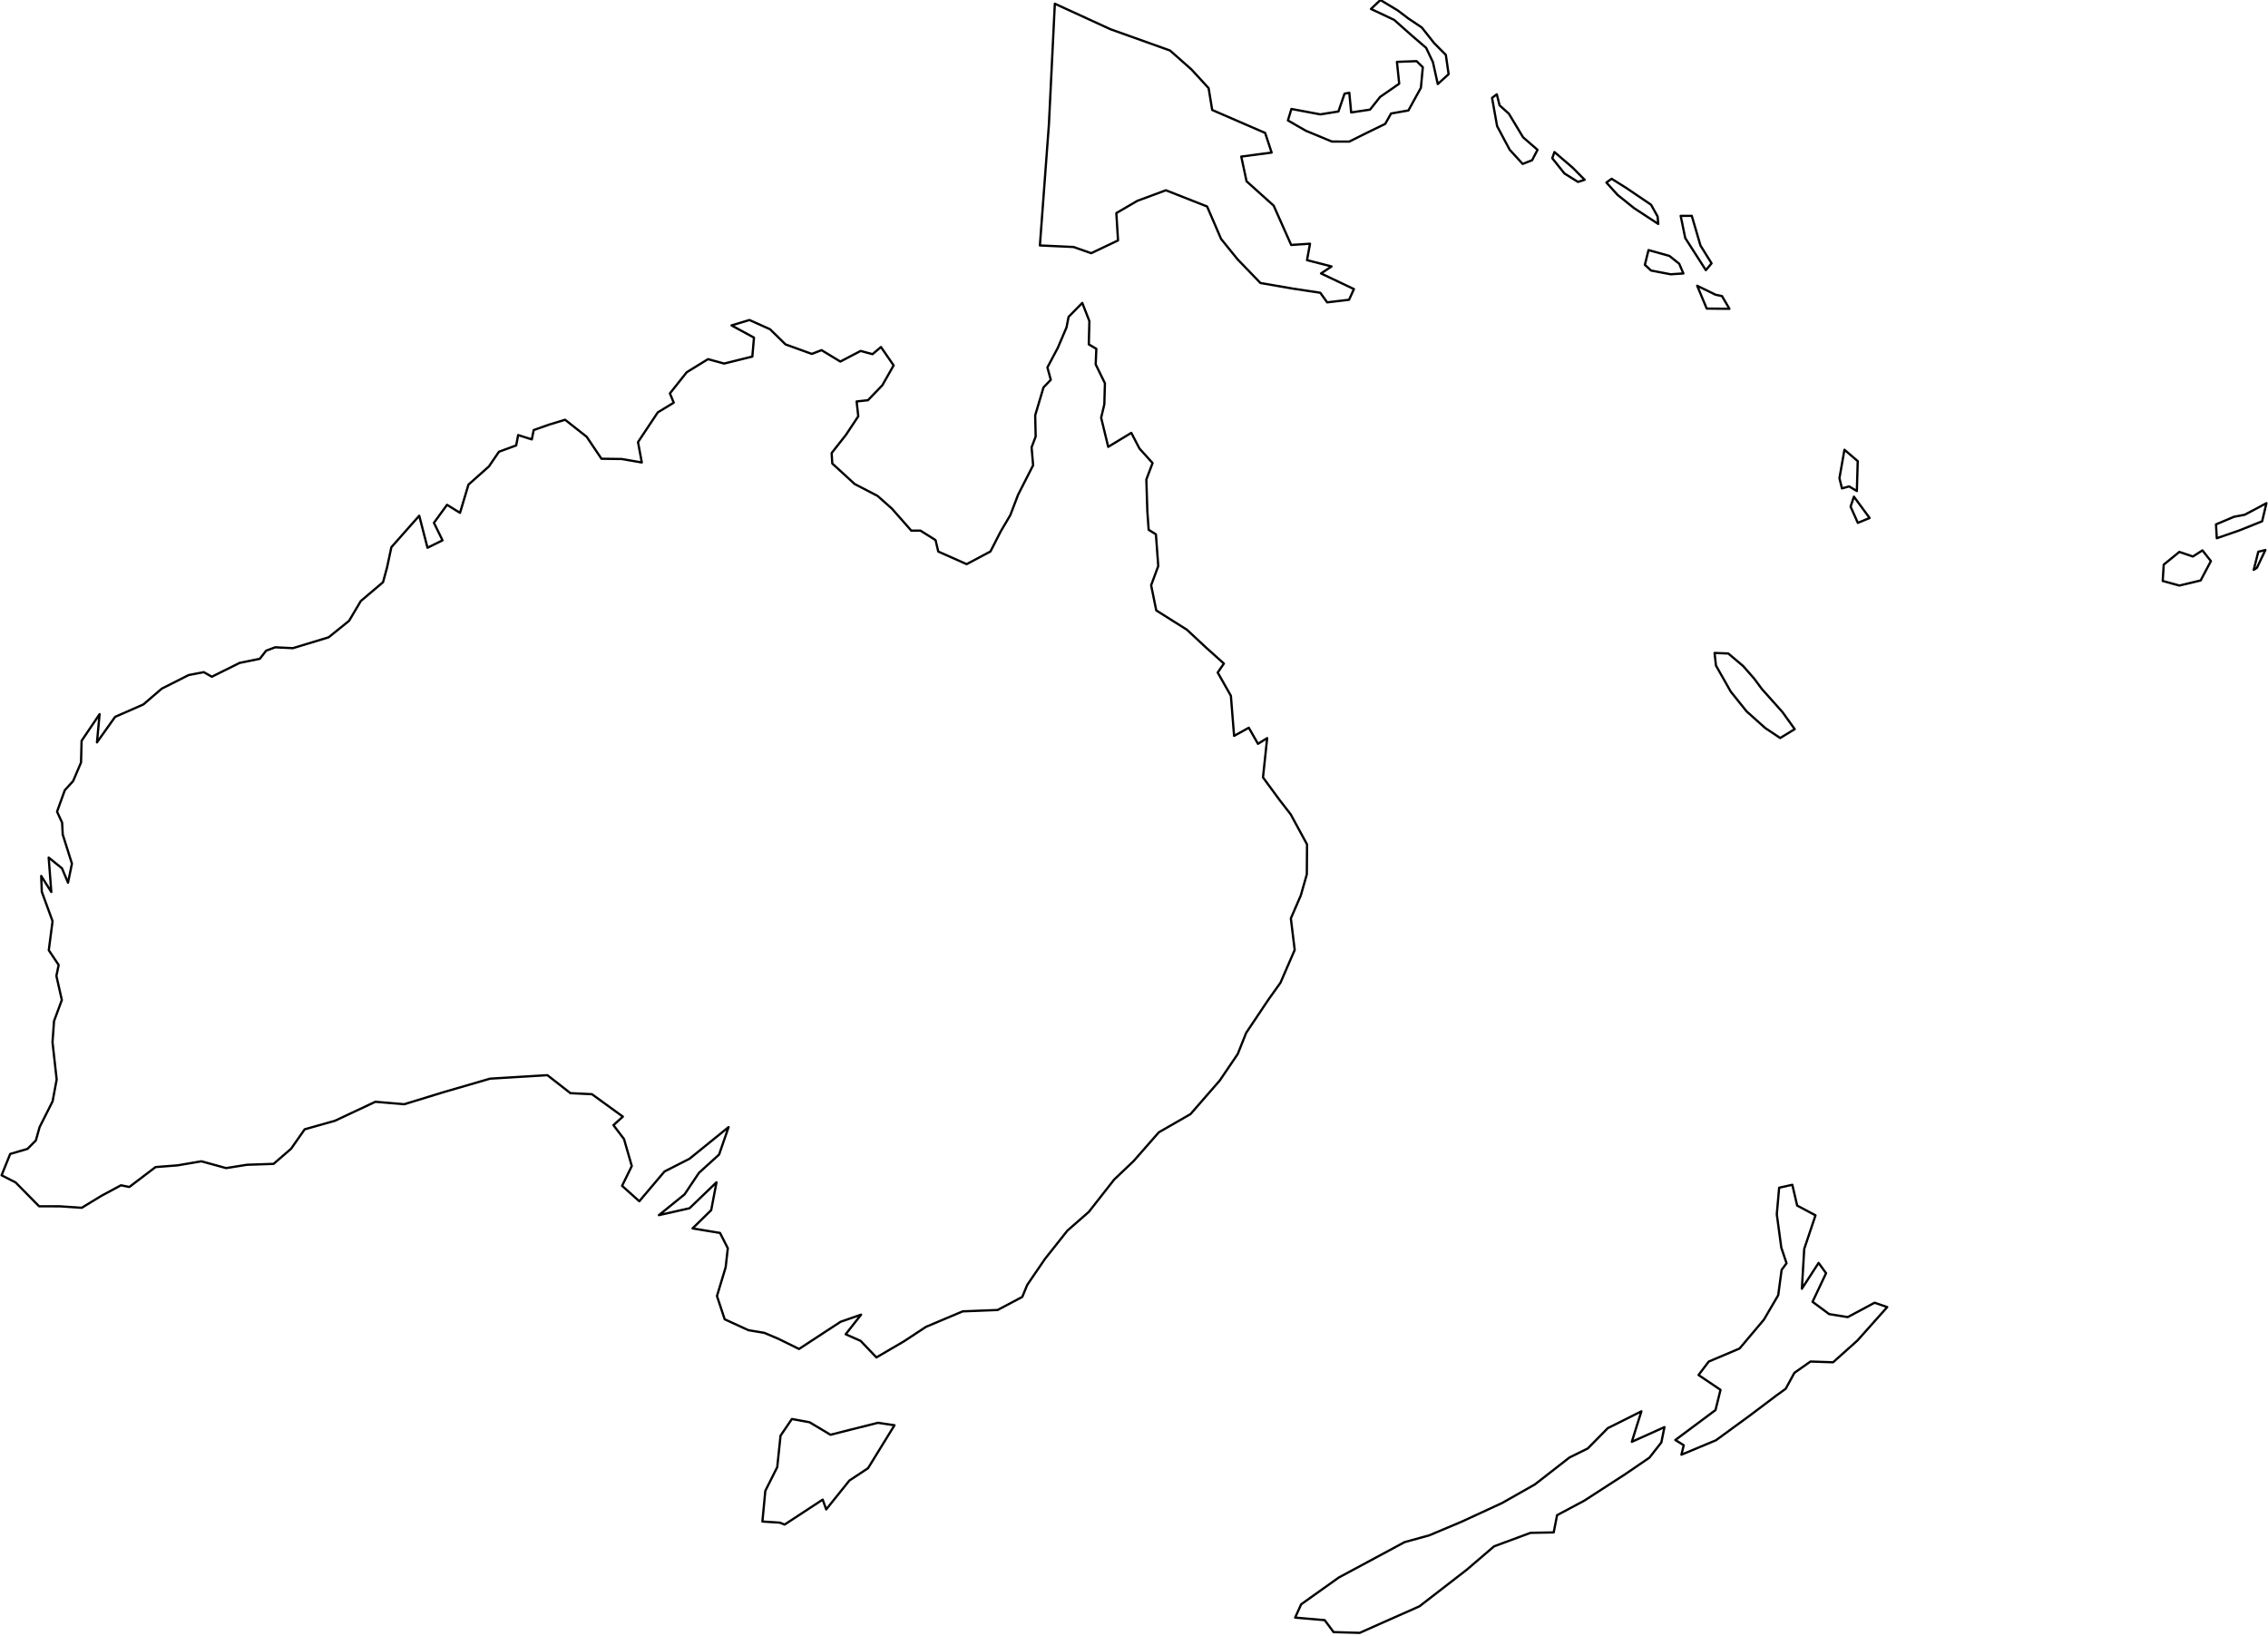
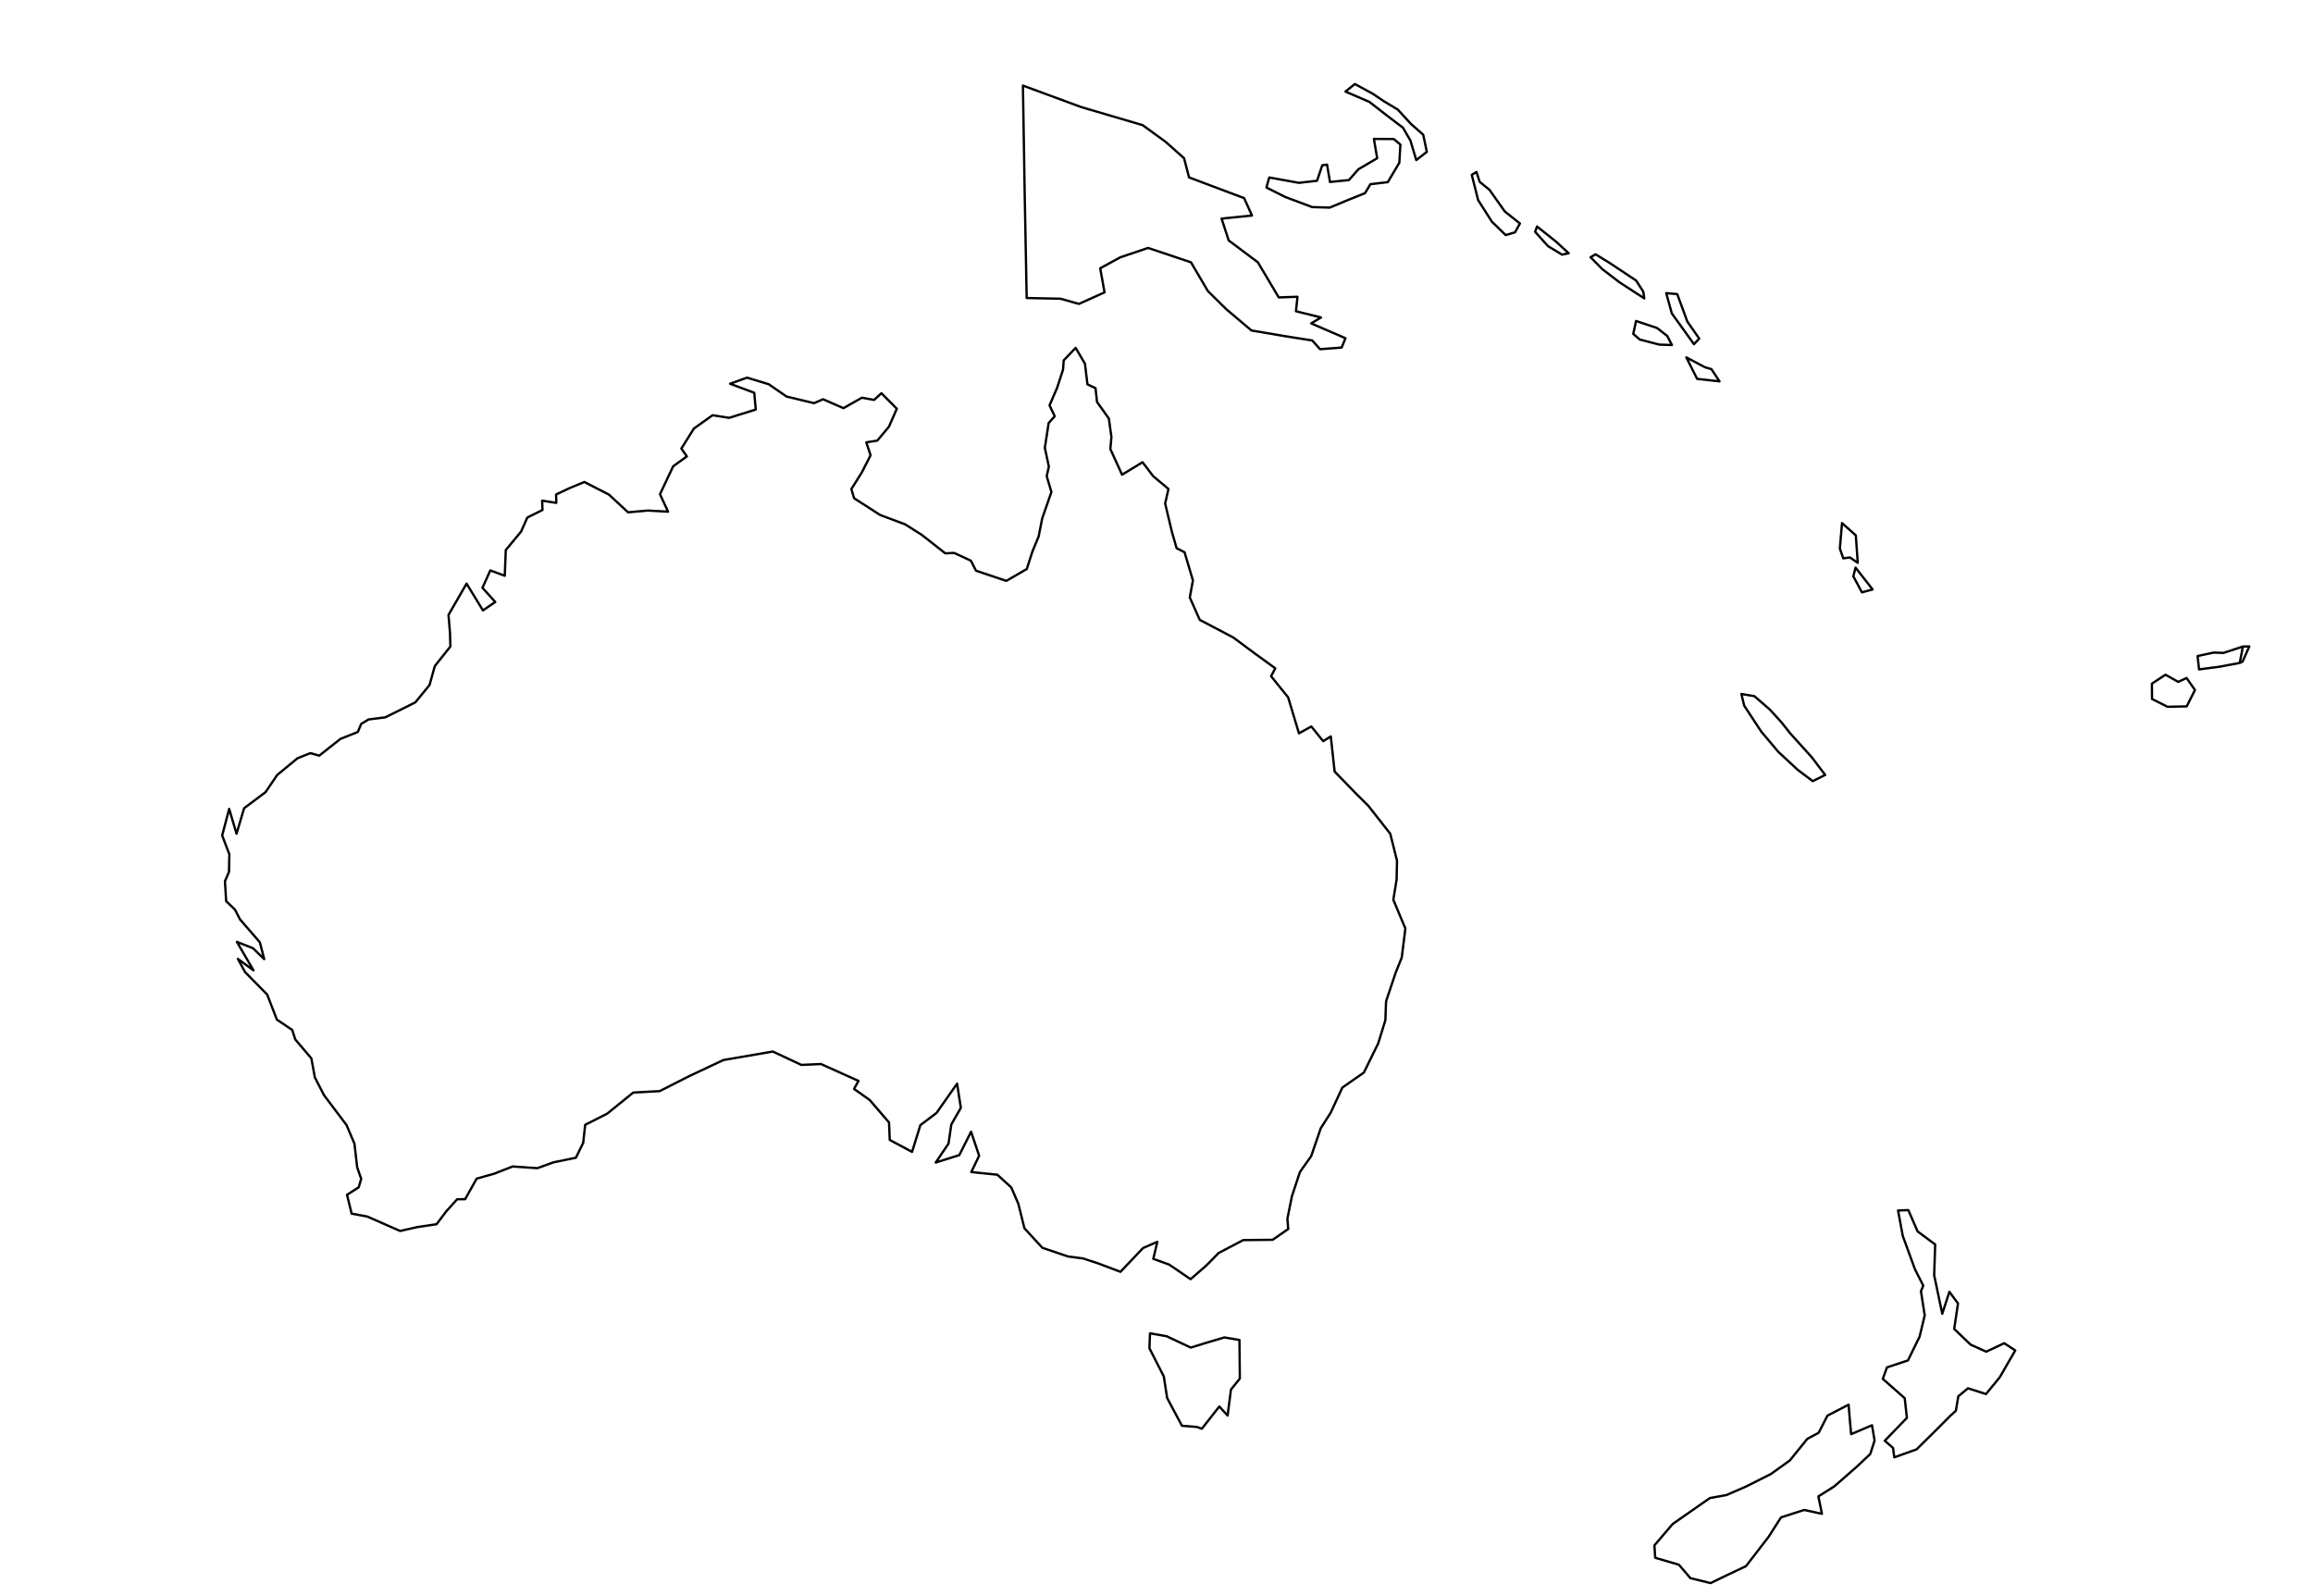
- <svg xmlns="http://www.w3.org/2000/svg" enable_background="new 0 0 1000 721" height="721px" pretty_print="False" style="stroke-linejoin: round; stroke:#000; fill: none;" version="1.1" viewBox="0 0 1000 721" width="1000px">
+ <svg xmlns="http://www.w3.org/2000/svg" enable_background="new 0 0 1000 690" height="690px" pretty_print="False" style="stroke-linejoin: round; stroke:#000; fill: none;" version="1.1" viewBox="0 0 1000 690" width="1000px">
  <defs>
-     <style type="text/css">
-             path { fill-rule: evenodd; }
-         </style>
+     <style type="text/css">path { fill-rule: evenodd; }</style>
  </defs>
  <g class="" id="states">
-     <path d="M356.932,626.962L349.153,625.539L344.155,632.892L342.697,646.764L337.44,657.22L336.159,670.739L343.841,671.23L345.946,672.079L362.739,661.075L364.285,665.4L374.493,652.683L382.74,647.222L394.396,628.293L387.143,627.214L374.815,630.299L366.189,632.494L356.932,626.962Z M485.515,184.155L486.918,178.216L487.18,168.961L483.107,160.644L483.392,153.777L480.068,151.8L480.325,141.543L477.196,133.546L471.158,139.67L470.245,144.334L466.412,153.317L461.819,161.984L463.312,167.444L460.102,170.765L456.434,183.083L456.644,192.44L454.847,197.197L455.516,205.104L448.89,218.113L445.469,227.079L441.203,234.325L436.714,243.106L426.21,248.693L413.698,243.147L412.502,238.096L405.832,233.909L401.809,233.925L393.278,224.237L386.925,218.607L376.83,213.367L366.97,204.333L366.686,199.717L373.01,191.681L378.427,183.511L377.697,176.975L382.697,176.431L389.045,169.826L394.015,161.074L388.437,152.986L384.693,156.127L379.477,154.703L370.516,159.385L362.24,154.358L357.942,156.013L346.357,151.83L339.504,145.125L330.444,141.072L322.535,143.447L332.444,148.83L331.718,157.185L319.289,160.265L312.186,158.323L302.791,164.09L295.373,173.427L297.066,177.512L290.029,181.785L281.309,194.897L282.986,203.875L274.128,202.342L265.195,202.23L258.682,192.547L249.156,185.043L241.933,187.247L235.314,189.589L234.482,193.698L228.464,191.79L227.59,196.359L219.994,199.144L215.592,205.597L206.551,213.641L202.827,226.082L197.105,222.54L191.331,230.474L195.114,238.2L188.493,241.462L184.845,227.346L172.556,241.24L170.662,250.129L168.886,256.653L159.083,264.953L153.905,273.69L144.892,280.947L129.128,285.733L121.355,285.348L117.337,286.84L114.555,290.421L105.637,292.234L93.401,298.325L89.854,296.31L83.188,297.586L71.318,303.585L63.2,310.555L50.744,316.02L42.755,327.266L43.914,314.817L35.976,326.579L35.726,336.135L32.246,344.314L28.575,348.339L25.151,357.799L27.398,362.694L27.65,367.848L31.721,380.734L29.981,389.117L27.331,382.779L21.463,378.033L22.623,393.219L18.162,386.14L18.434,393.123L23.176,406.078L21.507,418.889L25.871,425.4L24.859,430.2L27.267,440.826L23.827,450.114L23.149,459.411L24.986,475.867L23.184,485.521L17.461,496.866L15.81,502.738L12.117,506.465L4.495,508.697L0.694,518.106L6.853,521.232L17.254,531.776L26.379,531.782L36.053,532.432L44.672,527.176L53.343,522.513L57.028,523.258L68.583,514.483L78.264,513.729L88.796,511.938L99.702,514.932L108.868,513.471L120.631,513.072L128.336,506.41L134.343,497.832L147.71,494.063L165.509,485.698L178.221,486.779L195.986,481.34L216.069,475.508L241.358,473.968L251.511,481.896L261.003,482.362L274.629,492.243L270.479,496.011L275.134,502.136L278.568,514.021L274.286,522.752L281.88,529.543L292.987,516.433L304.016,510.818L321.248,496.86L317.054,508.976L308.191,517.017L301.828,526.524L290.517,535.676L304.025,532.632L315.912,521.204L313.578,533.468L305.353,541.515L317.47,543.517L320.904,550.267L319.948,558.685L316.124,571.336L319.527,581.585L329.98,586.381L337.014,587.566L343.195,590.184L352.303,594.663L370.634,582.68L379.675,579.54L372.877,588.185L379.472,591.102L386.425,598.392L398.551,591.313L408.309,584.901L424.472,578.092L439.861,577.487L450.752,571.708L452.915,566.441L460.753,554.962L470.633,542.505L480.088,534.233L491.262,519.98L499.813,511.855L510.935,499.169L524.903,491.146L537.813,476.323L545.732,464.654L549.46,455.319L559.19,440.778L564.583,433.219L570.857,418.758L569.16,404.859L573.549,394.73L576.207,385.397L576.295,372.243L569.096,358.995L564.255,352.753L556.877,342.711L558.717,325.384L554.663,327.898L550.617,320.814L544.132,324.405L542.715,306.72L536.908,296.471L539.64,292.512L531.692,285.397L523.361,277.629L509.81,269.088L507.555,258L510.695,249.525L509.661,235.549L506.464,233.554L505.884,225.391L505.444,211.371L508.194,204.124L502.419,197.739L498.813,190.818L488.627,196.984L485.515,184.155Z " data-name="au" />
-     <path d="M971.092,242.629L966.889,245.325L960.913,243.303L954.021,248.919L953.581,256.108L960.909,258.13L970.305,255.884L974.822,247.347L971.092,242.629Z M987.373,233.823L997.415,229.799L999.306,221.818L989.735,226.918L985,227.816L977.069,231.171L977.421,237.268L987.373,233.823Z M995.101,250.328L998.855,242.465L995.721,243.221L993.702,251.202L995.101,250.328Z " data-name="fj" />
-     <path d="M776.873,303.77L773.478,299.194L768.613,293.636L762.03,288.079L755.983,287.844L756.596,293.387L763.135,304.911L770.081,313.57L778.304,320.927L784.921,325.345L791.322,321.422L785.916,313.904L776.873,303.77Z " data-name="nc" />
-     <path d="M599.509,719.816L609.752,715.256L625.842,708.126L646.648,692.038L658.758,681.679L674.841,675.727L685.058,675.532L686.544,667.938L698.456,661.586L716.498,649.929L727.264,642.577L732.514,635.873L733.889,629.115L719.505,635.599L721.556,628.992L723.729,622.157L708.88,629.586L700.1,638.509L691.973,642.536L676.792,654.356L662.334,662.56L644.427,670.827L630.167,676.834L619.34,679.806L590.28,695.43L573.701,707.23L571.046,713.087L584.079,714.209L587.992,719.476L599.509,719.816Z M795.512,550.567L800.487,535.758L792.405,531.463L790.259,522.29L784.46,523.583L783.418,535.288L785.409,549.994L787.714,556.872L785.547,559.81L784.042,570.973L777.75,581.726L767.009,594.469L753.418,600.215L748.912,606.155L758.604,612.683L756.398,621.597L738.682,634.798L742.397,637.098L741.366,641.278L756.585,634.923L771.625,623.943L783.17,615.234L787.35,612.211L791.178,605.188L798.27,600.201L808.236,600.539L818.992,590.921L832.116,576.202L826.552,574.28L814.701,580.62L806.493,579.292L799.184,573.873L805.141,561.274L801.852,556.728L794.479,568.108L795.512,550.567Z " data-name="nz" />
-     <path d="M675.538,70.63L677.919,66.053L671.539,60.504L665.303,50.141L661.192,46.432L659.969,41.568L657.868,43.148L660.102,55.602L665.632,65.986L671.371,72.265L675.538,70.63Z M620.992,48.69L626.495,38.71L627.346,29.641L624.59,26.957L615.931,27.268L616.934,36.902L608.51,42.733L604.07,48.327L595.759,49.575L594.929,40.896L592.833,41.301L590.146,49.139L582.17,50.418L569.402,48.031L567.867,53.089L575.783,57.649L587.259,62.398L594.914,62.419L602.59,58.593L610.758,54.619L613.35,50.034L620.992,48.69Z M549.627,79.917L547.295,69.022L560.687,67.263L557.814,58.591L534.48,48.486L532.895,38.855L525.355,30.635L515.873,22.259L489.659,12.902L465.094,1.637L462.477,54.919L458.508,108.2L473.325,108.882L481.119,111.616L492.957,105.996L492.213,93.937L501.467,88.539L514.051,83.876L532.229,91.025L538.399,105.333L545.673,114.324L555.746,124.754L569.991,127.215L582.131,129.051L585.174,133.289L594.823,132.149L596.966,127.423L582.454,120.545L587.098,117.461L576.287,114.683L577.6,107.44L569.307,107.984L561.577,90.644L549.627,79.917Z M608.654,0L604.479,3.948L614.689,8.754L622.558,15.729L628.807,21.087L631.805,27.404L633.936,37.055L638.72,32.699L637.492,24.198L632.299,18.965L626.88,12.099L621.005,8.174L616.259,4.578L608.654,0Z " data-name="pg" />
-     <path d="M759.242,130.514L756.418,129.925L748.316,125.969L752.52,136.028L762.542,136.132L759.242,130.514Z M742.238,120.545L740.377,116.248L736.078,112.817L726.866,110.245L725.244,116.736L727.97,119.254L736.594,120.909L742.238,120.545Z M754.654,116.082L749.769,108.235L745.935,95.155L741.04,95.155L743.046,104.924L752.143,119.096L754.654,116.082Z M730.865,95.438L727.98,90.25L716.862,82.729L710.581,78.805L708.293,80.471L713.207,85.914L720.544,91.79L731.149,98.724L730.865,95.438Z M698.709,79.26L693.421,73.927L685.377,67.023L684.418,69.746L689.78,76.465L695.761,80.191L698.709,79.26Z " data-name="sb" />
-     <path d="M824.337,228.345L817.427,218.952L815.954,223.336L819.152,230.496L824.337,228.345Z M819.107,203.289L813.246,198.263L811.044,210.79L812.151,215.305L815.31,214.419L818.717,216.469L819.107,203.289Z " data-name="vu" />
+     <path d="M504.345,577.683L497.199,576.433L496.937,582.879L503.167,595.11L504.591,604.374L511.004,616.404L517.45,616.911L519.605,617.695L527.16,608.068L530.735,611.986L532.2,600.738L536.032,596L535.863,579.312L529.352,578.211L520.778,580.758L514.823,582.607L504.345,577.683Z M480.053,194.13L480.508,188.969L479.41,180.945L474.286,173.779L473.639,167.829L470.137,166.156L469.08,157.276L465.049,150.4L459.888,155.788L459.584,159.838L457.026,167.674L453.758,175.257L455.999,179.953L453.372,182.888L451.724,193.621L453.461,201.716L452.534,205.87L454.565,212.702L450.59,224.101L449.043,231.937L446.403,238.307L443.91,246.015L435.069,251.131L421.971,246.736L419.763,242.415L412.515,239.048L408.677,239.22L398.499,231.224L391.26,226.662L380.523,222.647L369.258,215.399L368.082,211.439L372.643,204.164L376.382,196.833L374.536,191.236L379.275,190.507L384.312,184.495L387.731,176.709L381.073,169.999L377.915,172.895L372.631,171.938L364.671,176.463L355.851,172.611L351.945,174.298L340.053,171.433L332.359,166.118L322.946,163.269L315.645,165.904L326.095,169.809L326.746,177.06L315.254,180.641L308.067,179.527L300.011,185.263L294.573,193.934L296.967,197.303L291.038,201.594L285.338,213.656L288.838,221.214L280.071,220.724L271.546,221.495L263.271,213.834L252.632,208.375L246.212,211.045L240.412,213.787L240.506,217.409L234.38,216.452L234.55,220.475L227.977,223.75L225.29,229.809L218.668,237.804L218.233,248.917L211.978,246.609L208.583,254.138L214.122,260.254L208.801,263.898L201.714,252.314L193.904,265.849L194.555,273.698L194.709,279.509L187.982,287.968L185.712,296.157L179.552,303.662L166.562,310.139L159.367,311.038L156.16,312.95L154.715,316.445L147.182,319.451L138.007,326.694L134.182,325.595L128.58,327.844L119.827,335.058L114.823,342.455L105.54,349.423L102.263,360.463L99.081,349.718L96.05,361.21L99.152,369.314L99.01,376.88L97.258,380.99L97.774,389.598L101.574,393.235L103.764,397.48L112.345,407.379L114.232,414.661L109.374,409.943L102.409,407.187L109.597,419.511L102.844,414.567L105.963,420.276L115.514,429.982L119.704,440.814L126.336,445.271L127.659,449.388L134.619,457.572L136.125,465.789L140.071,473.458L149.818,486.39L153.251,494.49L154.416,504.649L156.155,509.633L155.098,513.296L150.035,516.544L152.018,524.687L158.748,525.931L172.989,532.181L180.449,530.504L188.728,529.273L192.985,523.643L197.657,518.478L201.101,518.442L206.078,509.561L213.759,507.391L221.642,504.301L232.322,505.04L239.274,502.519L248.978,500.525L252.142,494.08L252.99,486.298L262.538,481.453L273.776,472.349L285.215,471.722L298.013,465.226L312.776,458.283L334.116,454.611L346.462,460.386L354.939,460.017L371.168,467.311L369.238,470.765L376.021,475.575L384.366,485.287L384.676,492.828L394.325,497.998L397.905,486.44L404.924,481.134L413.785,468.498L415.409,478.942L411.298,486.131L410.085,494.403L404.551,502.598L414.743,499.389L419.832,489.287L423.321,499.654L419.926,506.71L431.201,507.868L437.203,513.356L440.248,520.386L442.906,531.025L450.646,539.456L461.732,543.204L468.206,544.056L474.645,546.161L484.42,549.845L494.182,539.561L500.365,536.881L498.614,544.235L505.503,546.731L514.729,553.026L521.598,547.062L526.893,541.688L537.5,536.133L550.214,536L556.958,531.336L556.593,526.849L558.549,517.176L562.003,506.714L566.868,499.852L571.013,487.79L575.352,480.971L580.344,470.204L589.657,463.705L595.846,451.102L598.948,441.067L599.252,432.909L603.434,420.43L606.028,413.976L607.599,401.434L602.392,388.99L603.812,380.23L603.98,372.095L601.058,360.452L591.608,348.405L585.858,342.689L577.01,333.552L575.35,318.369L572.059,320.438L566.942,314.078L561.588,317.036L556.904,301.474L549.531,292.345L551.358,288.938L542.531,282.535L533.179,275.597L518.693,267.979L514.391,258.293L515.747,250.926L512.124,238.744L508.695,236.993L506.642,229.887L503.74,217.691L505.165,211.395L498.548,205.842L493.961,199.838L485.109,205.235L480.053,194.13Z " data-name="au" data-realname="Australia" />
+     <path d="M945.349,293.126L948.967,298.315L945.401,305.386L937.113,305.565L930.409,302.197L930.353,295.568L936.22,291.695L941.724,294.792L945.349,293.126Z M959.514,288.251L950.745,289.406L950.098,283.626L957.074,282.125L961.296,282.273L969.675,279.515L968.337,286.602L959.514,288.251Z M969.543,286.079L968.337,286.602L969.675,279.515L972.455,279.474L969.543,286.079Z " data-name="fj" data-realname="Fiji" />
+     <path d="M789.094,335.023L783.35,327.436L773.957,317.032L770.325,312.445L765.21,306.798L758.482,300.965L752.865,300.035L754.101,305.116L761.487,316.334L768.856,325.056L777.202,332.81L783.719,337.72L789.094,335.023Z " data-name="nc" data-realname="New Caledonia" />
+     <path d="M799.748,613.737L799.225,607.287L790.08,612.024L786.282,619.427L781.376,622.054L773.846,631.368L765.709,637.212L755.042,642.602L746.395,646.362L739.241,647.655L723.174,658.861L715.271,668.108L715.603,673.478L725.866,676.485L730.836,682.281L739.556,684.425L745.485,681.542L754.868,677.084L764.623,664.428L770.002,656.016L780.041,652.799L787.696,654.468L786.16,646.949L793.003,642.635L802.794,634.074L808.599,628.61L810.454,622.78L809.348,616.185L800.33,620.027L799.748,613.737Z M836.217,551.295L836.657,538.03L829.042,532.364L825.044,523.158L820.599,523.339L822.653,534.356L827.933,548.799L831.505,555.834L830.503,558.236L832.13,568.687L829.926,577.853L824.887,588.157L815.815,591.155L814.003,596.132L823.488,604.486L824.422,612.996L814.853,622.886L818.433,625.97L818.968,630.053L828.608,626.609L836.835,618.488L843.218,612.073L845.599,609.907L846.652,603.671L850.827,600.203L858.618,602.693L864.547,595.473L871.28,583.831L866.492,580.717L858.719,584.373L851.965,581.327L844.871,574.529L846.518,563.533L842.798,558.479L839.71,567.988L836.217,551.295Z " data-name="nz" data-realname="New Zealand" />
+     <path d="M654.994,100.457L657.124,96.618L650.578,91.415L643.96,82.063L639.734,78.625L638.32,74.343L636.304,75.604L639.058,86.522L645.004,95.843L650.969,101.633L654.994,100.457Z M600.001,78.749L604.991,70.332L605.441,62.53L602.589,60.105L593.986,60.056L595.411,68.409L587.32,73.156L583.193,77.846L575.01,78.675L573.734,71.157L571.672,71.448L569.414,78.144L561.566,79.05L548.751,76.723L547.519,81.06L555.645,85.153L567.305,89.527L574.89,89.754L582.277,86.676L590.156,83.508L592.488,79.632L600.001,78.749Z M531.219,103.957L528.135,94.517L541.283,93.176L537.877,85.645L514.073,76.699L511.913,68.396L503.927,61.3L494.011,54.102L467.351,46.255L442.251,36.999L442.998,82.827L443.872,128.844L458.513,129.144L466.46,131.389L477.538,126.401L475.665,115.992L484.319,111.259L496.359,107.185L514.899,113.402L522.208,125.826L530.182,133.689L541.065,142.879L555.264,145.293L567.328,147.191L570.714,150.963L580.04,150.266L581.698,146.223L566.857,139.805L571.139,137.254L560.285,134.555L560.958,128.301L552.848,128.584L543.831,113.411L531.219,103.957Z M616.872,65.645L615.314,58.246L609.952,53.512L604.315,47.376L598.33,43.776L593.483,40.513L585.757,36.326L581.702,39.594L592.047,44.054L600.133,50.343L606.554,55.203L609.783,60.777L612.306,69.206L616.872,65.645Z " data-name="pg" data-realname="Papua New Guinea" />
+     <path d="M739.893,159.573L737.129,158.776L729.055,154.511L733.74,163.797L743.418,164.872L739.893,159.573Z M722.847,149.168L720.797,145.216L716.429,141.816L707.323,138.769L706.119,144.34L708.918,146.784L717.392,148.985L722.847,149.168Z M734.641,146.383L729.495,139.01L725.14,127.157L720.368,126.724L722.791,135.487L732.37,148.804L734.641,146.383Z M710.453,126.102L707.39,121.315L696.164,113.845L689.828,109.94L687.659,111.226L692.731,116.352L700.194,122.064L710.891,129.009L710.453,126.102Z M678.196,109.483L672.751,104.468L664.518,97.926L663.698,100.237L669.291,106.439L675.347,110.092L678.196,109.483Z " data-name="sb" data-realname="Solomon Is." />
+     <path d="M809.605,254.847L802.219,245.39L801.273,249.165L804.985,256.089L809.605,254.847Z M802.335,231.447L796.376,226.148L795.442,237.168L796.917,241.392L799.795,241.006L803.186,243.314L802.335,231.447Z " data-name="vu" data-realname="Vanuatu" />
  </g>
</svg>
